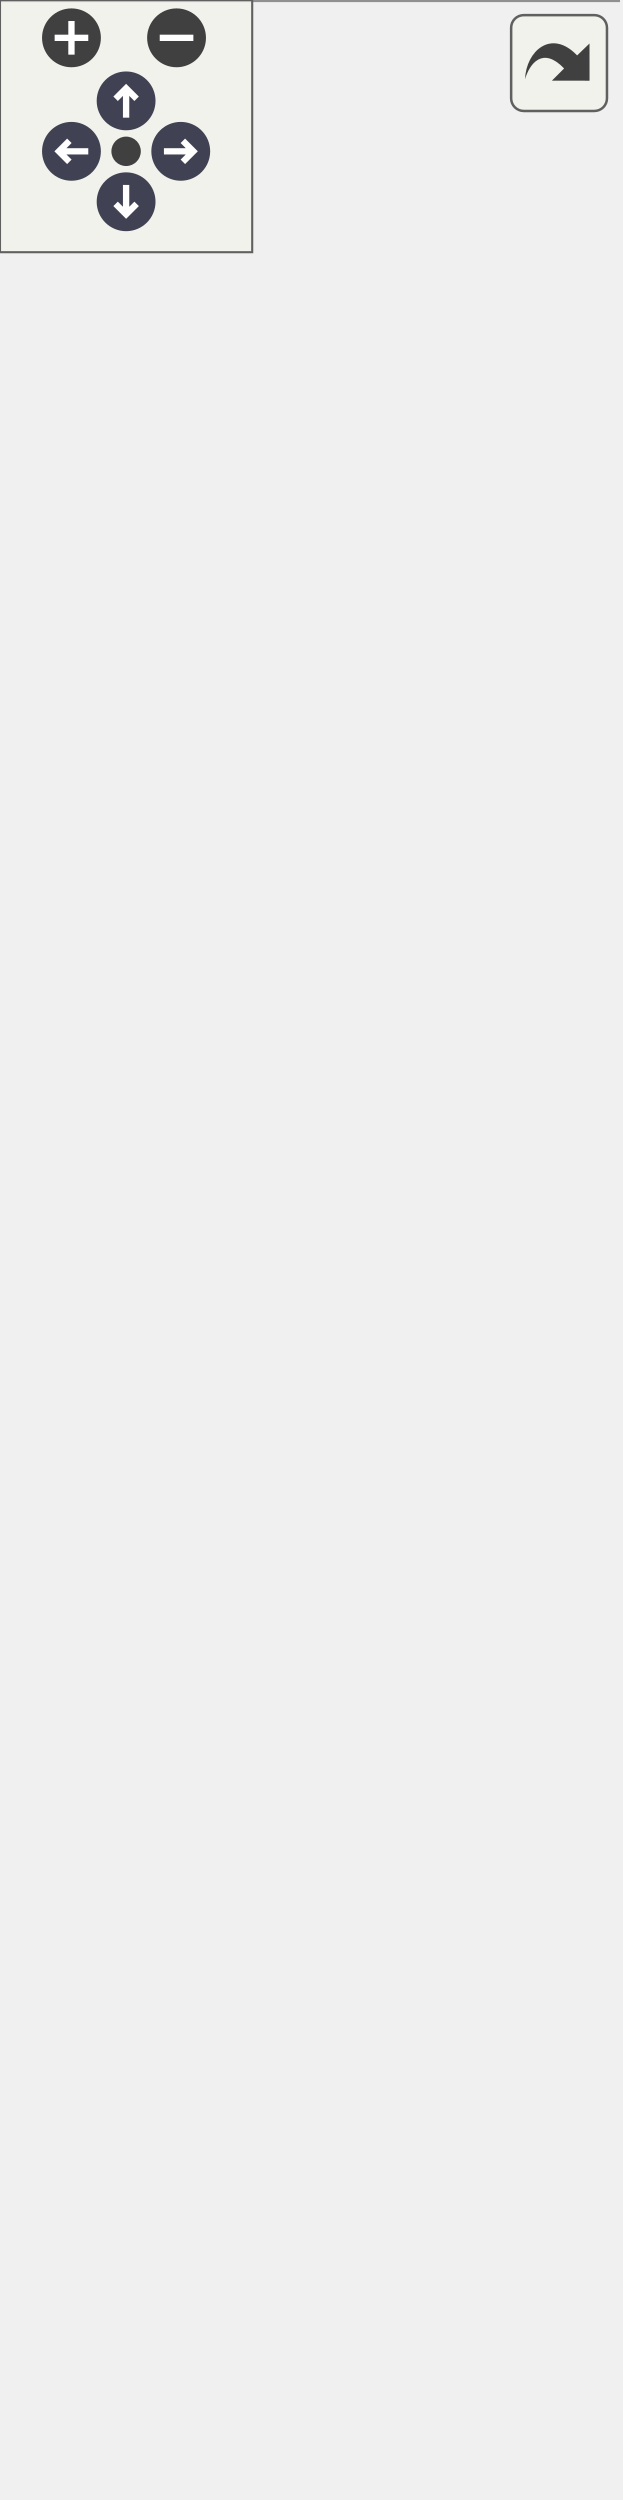
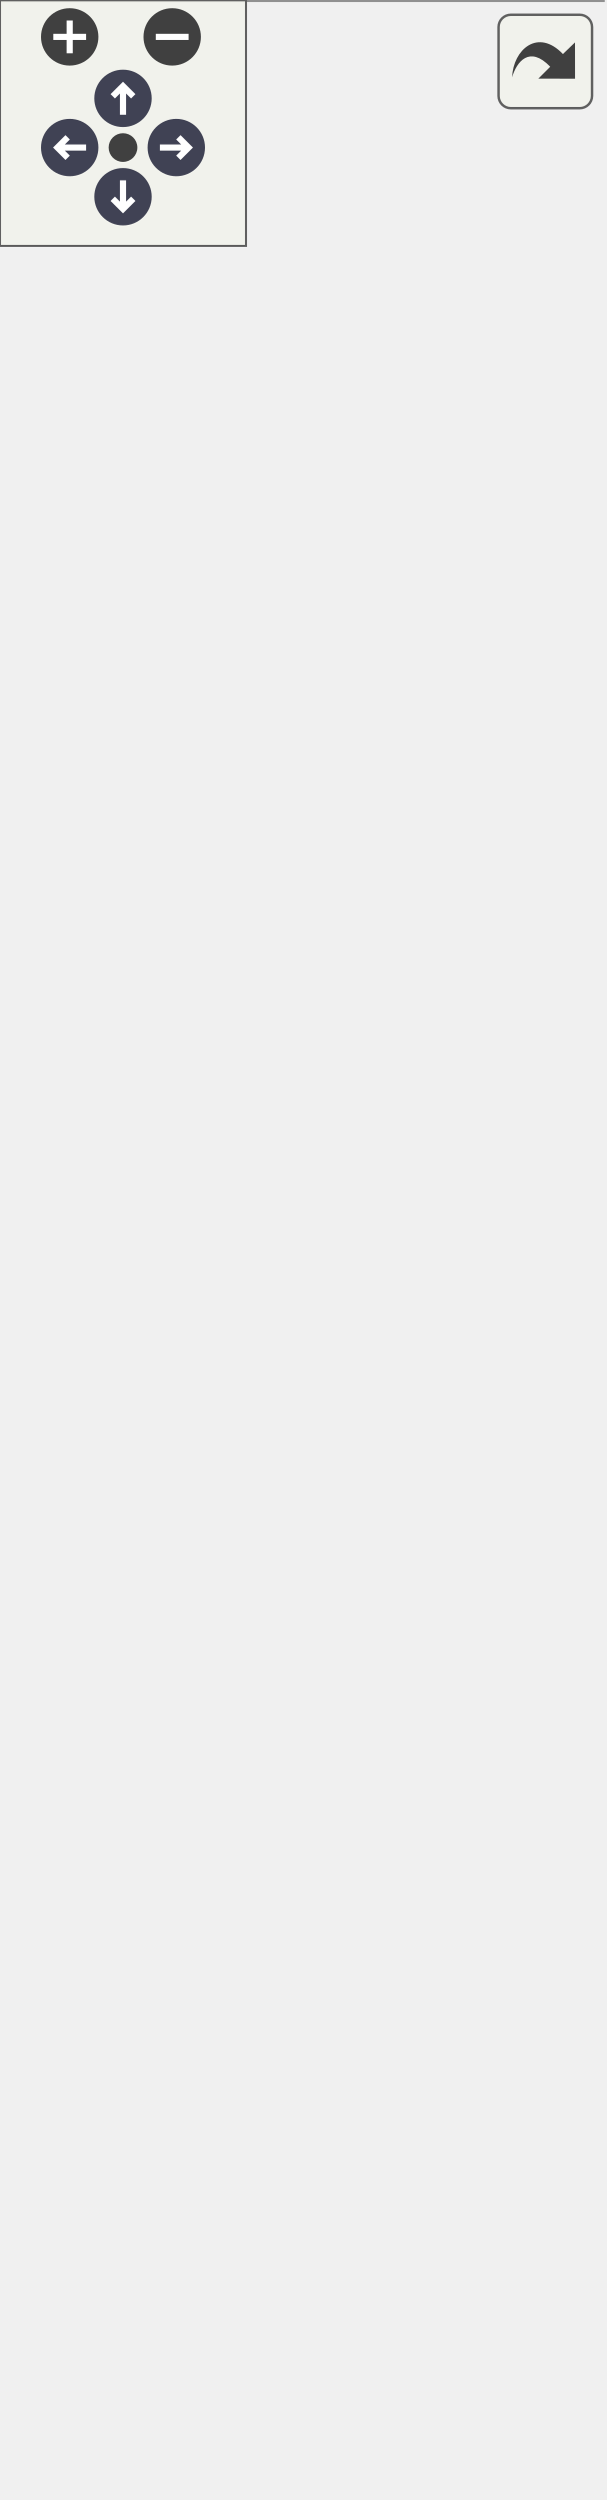
<svg xmlns="http://www.w3.org/2000/svg" xmlns:xlink="http://www.w3.org/1999/xlink" id="main" version="1.1" xml:space="preserve">
  <style type="text/css">
.node, .edge {opacity: 0.7;}
.node.selected, .edge.selected {opacity: 1;}
.edge:hover path { stroke: red; }
.edge:hover polygon { stroke: red; fill: red; }
</style>
  <defs>
    <circle id="rim" cx="0" cy="0" r="7" />
    <circle id="rim2" cx="0" cy="0" r="3.5" />
    <g id="zoomPlus">
      <use xlink:href="#rim" fill="#404040">
        <set attributeName="fill" to="#808080" begin="zoomplus.mouseover" end="zoomplus.mouseout" />
      </use>
      <path d="M-4,0h8M0,-4v8" fill="none" stroke="white" stroke-width="1.5" pointer-events="none" />
    </g>
    <g id="zoomMin">
      <use xlink:href="#rim" fill="#404040">
        <set attributeName="fill" to="#808080" begin="zoomminus.mouseover" end="zoomminus.mouseout" />
      </use>
      <path d="M-4,0h8" fill="none" stroke="white" stroke-width="1.5" pointer-events="none" />
    </g>
    <g id="arrowUp" transform="translate(30 24)">
      <use xlink:href="#rim" />
      <path pointer-events="none" fill="none" stroke="white" stroke-width="1.5" d="M0,-3.0v7 M-2.5,-0.5L0,-3.0L2.5,-0.5" />
    </g>
    <g id="arrowRight" transform="rotate(90) translate(36 -43)">
      <use xlink:href="#rim" />
      <path pointer-events="none" fill="none" stroke="white" stroke-width="1.5" d="M0,-3.0v7 M-2.5,-0.5L0,-3.0L2.5,-0.5" />
    </g>
    <g id="arrowDown" transform="rotate(180) translate(-30 -48)">
      <use xlink:href="#rim" />
      <path pointer-events="none" fill="none" stroke="white" stroke-width="1.5" d="M0,-3.0v7 M-2.5,-0.5L0,-3.0L2.5,-0.5" />
    </g>
    <g id="arrowLeft" transform="rotate(270) translate(-36 17)">
      <use xlink:href="#rim" />
      <path pointer-events="none" fill="none" stroke="white" stroke-width="1.5" d="M0,-3.0v7 M-2.5,-0.5L0,-3.0L2.5,-0.5" />
    </g>
    <g id="resetDef">
      <use xlink:href="#rim2" fill="#404040">
        <set attributeName="fill" to="#808080" begin="reset.mouseover" end="reset.mouseout" />
      </use>
    </g>
  </defs>
  <svg id="graph" class="graph">
    <g id="viewport">
      <g id="Node000001" class="node">
        <g id="a_Node000001">
          <a xlink:title=" ">
            <polygon fill="#999999" stroke="transparent" points="147,-199 0,-199 0,0 147,0 147,-199" />
            <text text-anchor="start" x="40" y="-186.5" font-family="Malgun Gothic" font-size="10.00">UPopup_Word</text>
            <text text-anchor="start" x="4.5" y="-171.5" font-family="Malgun Gothic" font-size="10.00">+</text>
            <text text-anchor="start" x="17.5" y="-171.5" font-family="Malgun Gothic" font-size="10.00">Btn_Close</text>
            <text text-anchor="start" x="4.5" y="-156.5" font-family="Malgun Gothic" font-size="10.00">+</text>
            <text text-anchor="start" x="17.5" y="-156.5" font-family="Malgun Gothic" font-size="10.00">Btn_Ok</text>
            <text text-anchor="start" x="4.5" y="-141.5" font-family="Malgun Gothic" font-size="10.00">+</text>
            <text text-anchor="start" x="17.5" y="-141.5" font-family="Malgun Gothic" font-size="10.00">Btn_Repeat</text>
            <text text-anchor="start" x="4.5" y="-126.5" font-family="Malgun Gothic" font-size="10.00">+</text>
            <text text-anchor="start" x="17.5" y="-126.5" font-family="Malgun Gothic" font-size="10.00">Txt_Kor</text>
            <text text-anchor="start" x="4.5" y="-111.5" font-family="Malgun Gothic" font-size="10.00">+</text>
            <text text-anchor="start" x="17.5" y="-111.5" font-family="Malgun Gothic" font-size="10.00">Txt_Proneme</text>
            <text text-anchor="start" x="7" y="-96.5" font-family="Malgun Gothic" font-size="10.00">-</text>
            <text text-anchor="start" x="17.5" y="-96.5" font-family="Malgun Gothic" font-size="10.00">bIsRequest</text>
            <text text-anchor="start" x="7" y="-81.5" font-family="Malgun Gothic" font-size="10.00">-</text>
            <text text-anchor="start" x="17.5" y="-81.5" font-family="Malgun Gothic" font-size="10.00">Data</text>
            <text text-anchor="start" x="7" y="-66.5" font-family="Malgun Gothic" font-size="10.00">-</text>
            <text text-anchor="start" x="17.5" y="-66.5" font-family="Malgun Gothic" font-size="10.00">LastRequestText</text>
            <text text-anchor="start" x="4.5" y="-51.5" font-family="Malgun Gothic" font-size="10.00">+</text>
            <text text-anchor="start" x="17.5" y="-51.5" font-family="Malgun Gothic" font-size="10.00">InitPopup()</text>
            <text text-anchor="start" x="7" y="-36.5" font-family="Malgun Gothic" font-size="10.00">-</text>
            <text text-anchor="start" x="17.5" y="-36.5" font-family="Malgun Gothic" font-size="10.00">OnClickClose()</text>
            <text text-anchor="start" x="7" y="-21.5" font-family="Malgun Gothic" font-size="10.00">-</text>
            <text text-anchor="start" x="17.5" y="-21.5" font-family="Malgun Gothic" font-size="10.00">OnClickRepeat()</text>
            <text text-anchor="start" x="7" y="-6.5" font-family="Malgun Gothic" font-size="10.00">-</text>
            <text text-anchor="start" x="17.5" y="-6.5" font-family="Malgun Gothic" font-size="10.00">OnResponseListenAudio()</text>
            <polygon fill="#666666" stroke="#666666" points="0.5,-181.5 0.5,-181.5 147.5,-181.5 147.5,-181.5 0.5,-181.5" />
            <polygon fill="#666666" stroke="#666666" points="0.5,-61.5 0.5,-61.5 15.5,-61.5 15.5,-61.5 0.5,-61.5" />
            <polygon fill="#666666" stroke="#666666" points="15.5,-61.5 15.5,-61.5 147.5,-61.5 147.5,-61.5 15.5,-61.5" />
            <polygon fill="none" stroke="#666666" points="0,0 0,-199 147,-199 147,0 0,0" />
          </a>
        </g>
      </g>
      <g id="Node000002" class="node">
        <g id="a_Node000002">
          <a xlink:href="classUBasePopup.html" target="_top" xlink:title="모든 팝업의 기본 클래스">
-             <polygon fill="white" stroke="transparent" points="144.5,-449 2.5,-449 2.5,-235 144.5,-235 144.5,-449" />
-             <text text-anchor="start" x="42.5" y="-437" font-family="Malgun Gothic" font-size="10.00">UBasePopup</text>
-             <text text-anchor="start" x="6.5" y="-422" font-family="Malgun Gothic" font-size="10.00">+</text>
-             <text text-anchor="start" x="19.5" y="-422" font-family="Malgun Gothic" font-size="10.00">bAllowPlayerControl</text>
-             <text text-anchor="start" x="6.5" y="-407" font-family="Malgun Gothic" font-size="10.00">#</text>
-             <text text-anchor="start" x="19.5" y="-407" font-family="Malgun Gothic" font-size="10.00">bIsOpenAnim</text>
-             <text text-anchor="start" x="6.5" y="-392" font-family="Malgun Gothic" font-size="10.00">#</text>
-             <text text-anchor="start" x="19.5" y="-392" font-family="Malgun Gothic" font-size="10.00">BlueprintOpenAnimation</text>
-             <text text-anchor="start" x="6.5" y="-377" font-family="Malgun Gothic" font-size="10.00">#</text>
-             <text text-anchor="start" x="19.5" y="-377" font-family="Malgun Gothic" font-size="10.00">OpenDuration</text>
-             <text text-anchor="start" x="6.5" y="-362" font-family="Malgun Gothic" font-size="10.00">#</text>
-             <text text-anchor="start" x="19.5" y="-362" font-family="Malgun Gothic" font-size="10.00">OpenEaseType</text>
-             <text text-anchor="start" x="6.5" y="-347" font-family="Malgun Gothic" font-size="10.00">#</text>
-             <text text-anchor="start" x="19.5" y="-347" font-family="Malgun Gothic" font-size="10.00">OpenElapsedTime</text>
-             <text text-anchor="start" x="6.5" y="-332" font-family="Malgun Gothic" font-size="10.00">#</text>
-             <text text-anchor="start" x="19.5" y="-332" font-family="Malgun Gothic" font-size="10.00">OpenPivot</text>
-             <text text-anchor="start" x="6.5" y="-317" font-family="Malgun Gothic" font-size="10.00">#</text>
-             <text text-anchor="start" x="19.5" y="-317" font-family="Malgun Gothic" font-size="10.00">OpenStartScale</text>
-             <text text-anchor="start" x="6.5" y="-302" font-family="Malgun Gothic" font-size="10.00">#</text>
-             <text text-anchor="start" x="19.5" y="-302" font-family="Malgun Gothic" font-size="10.00">OpenTargetScale</text>
-             <text text-anchor="start" x="6.5" y="-287" font-family="Malgun Gothic" font-size="10.00">#</text>
-             <text text-anchor="start" x="19.5" y="-287" font-family="Malgun Gothic" font-size="10.00">PopupType</text>
-             <text text-anchor="start" x="6.5" y="-272" font-family="Malgun Gothic" font-size="10.00">+</text>
-             <text text-anchor="start" x="19.5" y="-272" font-family="Malgun Gothic" font-size="10.00">NativeTick()</text>
-             <text text-anchor="start" x="6.5" y="-257" font-family="Malgun Gothic" font-size="10.00">+</text>
-             <text text-anchor="start" x="19.5" y="-257" font-family="Malgun Gothic" font-size="10.00">OpenAnimation()</text>
-             <text text-anchor="start" x="6.5" y="-242" font-family="Malgun Gothic" font-size="10.00">#</text>
-             <text text-anchor="start" x="19.5" y="-242" font-family="Malgun Gothic" font-size="10.00">UpdateAnimation()</text>
-             <polygon fill="#666666" stroke="#666666" points="2.5,-432 2.5,-432 144.5,-432 144.5,-432 2.5,-432" />
-             <polygon fill="#666666" stroke="#666666" points="2.5,-282 2.5,-282 17.5,-282 17.5,-282 2.5,-282" />
-             <polygon fill="#666666" stroke="#666666" points="17.5,-282 17.5,-282 144.5,-282 144.5,-282 17.5,-282" />
-             <polygon fill="none" stroke="#666666" points="2.5,-235 2.5,-449 144.5,-449 144.5,-235 2.5,-235" />
+             <polygon fill="white" stroke="transparent" points="144.5,-464 2.5,-464 2.5,-235 144.5,-235 144.5,-464" />
+             <text text-anchor="start" x="42.5" y="-451.5" font-family="Malgun Gothic" font-size="10.00">UBasePopup</text>
+             <text text-anchor="start" x="6.5" y="-436.5" font-family="Malgun Gothic" font-size="10.00">+</text>
+             <text text-anchor="start" x="19.5" y="-436.5" font-family="Malgun Gothic" font-size="10.00">bAllowPlayerControl</text>
+             <text text-anchor="start" x="6.5" y="-421.5" font-family="Malgun Gothic" font-size="10.00">#</text>
+             <text text-anchor="start" x="19.5" y="-421.5" font-family="Malgun Gothic" font-size="10.00">bIsOpenAnim</text>
+             <text text-anchor="start" x="6.5" y="-406.5" font-family="Malgun Gothic" font-size="10.00">#</text>
+             <text text-anchor="start" x="19.5" y="-406.5" font-family="Malgun Gothic" font-size="10.00">BlueprintOpenAnimation</text>
+             <text text-anchor="start" x="6.5" y="-391.5" font-family="Malgun Gothic" font-size="10.00">#</text>
+             <text text-anchor="start" x="19.5" y="-391.5" font-family="Malgun Gothic" font-size="10.00">OpenAnimSound</text>
+             <text text-anchor="start" x="6.5" y="-376.5" font-family="Malgun Gothic" font-size="10.00">#</text>
+             <text text-anchor="start" x="19.5" y="-376.5" font-family="Malgun Gothic" font-size="10.00">OpenDuration</text>
+             <text text-anchor="start" x="6.5" y="-361.5" font-family="Malgun Gothic" font-size="10.00">#</text>
+             <text text-anchor="start" x="19.5" y="-361.5" font-family="Malgun Gothic" font-size="10.00">OpenEaseType</text>
+             <text text-anchor="start" x="6.5" y="-346.5" font-family="Malgun Gothic" font-size="10.00">#</text>
+             <text text-anchor="start" x="19.5" y="-346.5" font-family="Malgun Gothic" font-size="10.00">OpenElapsedTime</text>
+             <text text-anchor="start" x="6.5" y="-331.5" font-family="Malgun Gothic" font-size="10.00">#</text>
+             <text text-anchor="start" x="19.5" y="-331.5" font-family="Malgun Gothic" font-size="10.00">OpenPivot</text>
+             <text text-anchor="start" x="6.5" y="-316.5" font-family="Malgun Gothic" font-size="10.00">#</text>
+             <text text-anchor="start" x="19.5" y="-316.5" font-family="Malgun Gothic" font-size="10.00">OpenStartScale</text>
+             <text text-anchor="start" x="6.5" y="-301.5" font-family="Malgun Gothic" font-size="10.00">#</text>
+             <text text-anchor="start" x="19.5" y="-301.5" font-family="Malgun Gothic" font-size="10.00">OpenTargetScale</text>
+             <text text-anchor="start" x="6.5" y="-286.5" font-family="Malgun Gothic" font-size="10.00">#</text>
+             <text text-anchor="start" x="19.5" y="-286.5" font-family="Malgun Gothic" font-size="10.00">PopupType</text>
+             <text text-anchor="start" x="6.5" y="-271.5" font-family="Malgun Gothic" font-size="10.00">+</text>
+             <text text-anchor="start" x="19.5" y="-271.5" font-family="Malgun Gothic" font-size="10.00">NativeTick()</text>
+             <text text-anchor="start" x="6.5" y="-256.5" font-family="Malgun Gothic" font-size="10.00">+</text>
+             <text text-anchor="start" x="19.5" y="-256.5" font-family="Malgun Gothic" font-size="10.00">OpenAnimation()</text>
+             <text text-anchor="start" x="6.5" y="-241.5" font-family="Malgun Gothic" font-size="10.00">#</text>
+             <text text-anchor="start" x="19.5" y="-241.5" font-family="Malgun Gothic" font-size="10.00">UpdateAnimation()</text>
+             <polygon fill="#666666" stroke="#666666" points="2.5,-446.5 2.5,-446.5 144.5,-446.5 144.5,-446.5 2.5,-446.5" />
+             <polygon fill="#666666" stroke="#666666" points="2.5,-281.5 2.5,-281.5 17.5,-281.5 17.5,-281.5 2.5,-281.5" />
+             <polygon fill="#666666" stroke="#666666" points="17.5,-281.5 17.5,-281.5 144.5,-281.5 144.5,-281.5 17.5,-281.5" />
+             <polygon fill="none" stroke="#666666" points="2.5,-235 2.5,-464 144.5,-464 144.5,-235 2.5,-235" />
          </a>
        </g>
      </g>
      <g id="edge1_Node000001_Node000002" class="edge">
        <g id="a_edge1_Node000001_Node000002">
          <a xlink:title=" ">
-             <path fill="none" stroke="#63b8ff" d="M73.5,-224.8C73.5,-216.25 73.5,-207.67 73.5,-199.24" />
-             <polygon fill="none" stroke="#63b8ff" points="70,-224.81 73.5,-234.81 77,-224.81 70,-224.81" />
+             <path fill="none" stroke="#63b8ff" d="M73.5,-224.65C73.5,-216.11 73.5,-207.58 73.5,-199.2" />
+             <polygon fill="none" stroke="#63b8ff" points="70,-224.66 73.5,-234.66 77,-224.66 70,-224.66" />
          </a>
        </g>
      </g>
      <g id="Node000003" class="node">
        <g id="a_Node000003">
          <a xlink:title=" ">
-             <polygon fill="white" stroke="transparent" points="111,-534 36,-534 36,-485 111,-485 111,-534" />
-             <text text-anchor="start" x="41.5" y="-521.5" font-family="Malgun Gothic" font-size="10.00">UUserWidget</text>
+             <polygon fill="white" stroke="transparent" points="111,-549 36,-549 36,-500 111,-500 111,-549" />
+             <text text-anchor="start" x="41.5" y="-536.5" font-family="Malgun Gothic" font-size="10.00">UUserWidget</text>
+             <text text-anchor="start" x="72" y="-521.5" font-family="Malgun Gothic" font-size="10.00"> </text>
            <text text-anchor="start" x="72" y="-506.5" font-family="Malgun Gothic" font-size="10.00"> </text>
-             <text text-anchor="start" x="72" y="-491.5" font-family="Malgun Gothic" font-size="10.00"> </text>
+             <polygon fill="#666666" stroke="#666666" points="36.5,-531.5 36.5,-531.5 111.5,-531.5 111.5,-531.5 36.5,-531.5" />
            <polygon fill="#666666" stroke="#666666" points="36.5,-516.5 36.5,-516.5 111.5,-516.5 111.5,-516.5 36.5,-516.5" />
-             <polygon fill="#666666" stroke="#666666" points="36.5,-501.5 36.5,-501.5 111.5,-501.5 111.5,-501.5 36.5,-501.5" />
-             <polygon fill="none" stroke="#666666" points="36,-485 36,-534 111,-534 111,-485 36,-485" />
+             <polygon fill="none" stroke="#666666" points="36,-500 36,-549 111,-549 111,-500 36,-500" />
          </a>
        </g>
      </g>
      <g id="edge2_Node000002_Node000003" class="edge">
        <g id="a_edge2_Node000002_Node000003">
          <a xlink:title=" ">
-             <path fill="none" stroke="#63b8ff" d="M73.5,-474.75C73.5,-466.93 73.5,-458.21 73.5,-449.07" />
-             <polygon fill="none" stroke="#63b8ff" points="70,-474.79 73.5,-484.79 77,-474.79 70,-474.79" />
+             <path fill="none" stroke="#63b8ff" d="M73.5,-489.77C73.5,-481.96 73.5,-473.21 73.5,-464.01" />
+             <polygon fill="none" stroke="#63b8ff" points="70,-489.81 73.5,-499.81 77,-489.81 70,-489.81" />
          </a>
        </g>
      </g>
    </g>
  </svg>
  <g id="navigator" transform="translate(0 0)" fill="#404254">
    <rect fill="#f2f5e9" fill-opacity="0.5" stroke="#606060" stroke-width=".5" x="0" y="0" width="60" height="60" />
    <use id="zoomplus" xlink:href="#zoomPlus" x="17" y="9" />
    <use id="zoomminus" xlink:href="#zoomMin" x="42" y="9" />
    <use id="reset" xlink:href="#resetDef" x="30" y="36" />
    <use id="arrowup" xlink:href="#arrowUp" x="0" y="0" />
    <use id="arrowright" xlink:href="#arrowRight" x="0" y="0" />
    <use id="arrowdown" xlink:href="#arrowDown" x="0" y="0" />
    <use id="arrowleft" xlink:href="#arrowLeft" x="0" y="0" />
  </g>
  <svg viewBox="0 0 15 15" width="100%" height="30px" preserveAspectRatio="xMaxYMin meet">
    <g id="arrow_out" transform="scale(0.3 0.3)">
      <a xlink:href="classUPopup__Word__inherit__graph_org.svg" target="_base">
        <rect id="button" ry="5" rx="5" y="6" x="6" height="38" width="38" fill="#f2f5e9" fill-opacity="0.5" stroke="#606060" stroke-width="1.0" />
        <path id="arrow" d="M 11.5,31.437 C 11.94,20.098 22.043,11.323 32.159,21.979 L 37.069,17.246 C 37.069,17.246 37.088,32 37.088,32 L 22.16,31.978 C 22.16,31.978 26.998,27.14 26.998,27.14 C 18.529,18.264 13.292,25.23 11.5,31.437 z" style="fill:#404040;" />
      </a>
    </g>
  </svg>
  <style type="text/css">

[data-mouse-over-selected='false'] { opacity: 0.7; }
[data-mouse-over-selected='true']  { opacity: 1.0; }

</style>
</svg>
